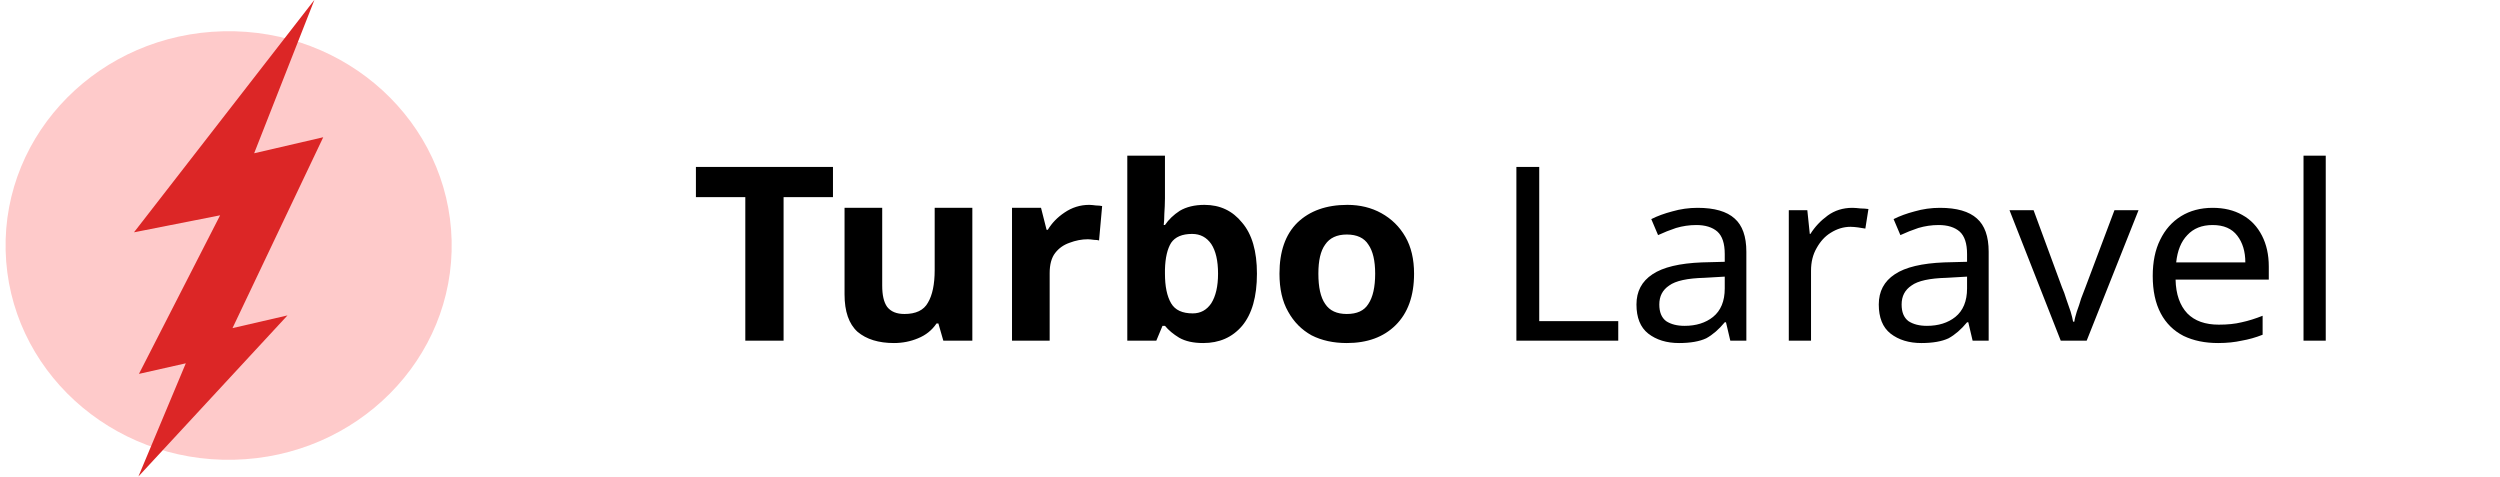
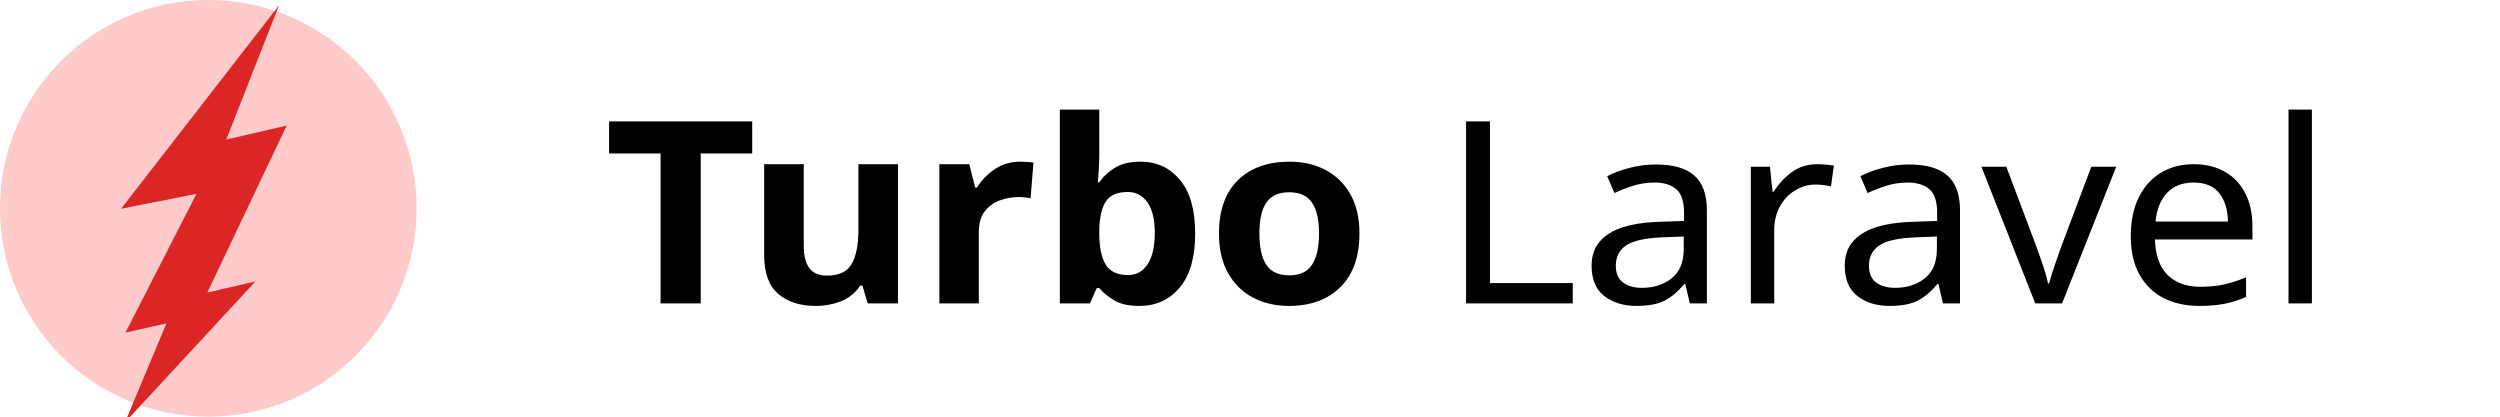
- <svg xmlns="http://www.w3.org/2000/svg" width="252" height="48" viewBox="0 0 64.558 10.583">
-   <text x="17.488" y="8.101" font-family="sans-serif" font-size="6.429" stroke-width=".075" style="line-height:.85;-inkscape-font-specification:'sans-serif Bold'" transform="scale(1.0203 .9801)" font-weight="700">
-     <tspan x="17.488" y="8.101" font-family="sans-serif" stroke-width=".074" style="-inkscape-font-specification:'sans-serif Bold'">Turbo <tspan font-weight="400" style="-inkscape-font-specification:'sans-serif Bold'" stroke-width=".067">Laravel</tspan>
+ <svg xmlns="http://www.w3.org/2000/svg" width="288" height="48">
+   <circle fill="#fecaca" cx="24" cy="24" r="24" />
+   <path class="bolt" d="M33.028 14.461l-6.963 1.617L32.142.61l-18.19 23.436 8.682-1.714-8.183 15.982 4.726-1.063-4.781 11.407 15.032-16.24-5.545 1.284z" fill="#dc2626" />
+   <text x="68.18" y="35.66" font-family="FreeSans" font-size="29.964" stroke-width=".35" style="line-height:.85;-inkscape-font-specification:'FreeSans Bold'" transform="scale(1.0203 .9801)" font-weight="700">
+     <tspan x="68.18" y="35.66" font-family="sans-serif" stroke-width=".346" style="-inkscape-font-specification:'sans-serif Bold'">Turbo <tspan font-weight="400" style="-inkscape-font-specification:'sans-serif Bold'" stroke-width=".311">Laravel</tspan>
    </tspan>
  </text>
-   <ellipse transform="rotate(-1.295) skewX(.108)" cx="5.768" cy="5.615" fill="#fecaca" rx="5.76" ry="5.534" />
-   <path class="bolt" d="M8.347 2.687l-1.784.414L8.12-.861 3.46 5.142l2.224-.439-2.096 4.095 1.21-.273-1.224 2.923 3.85-4.16-1.42.328z" fill="#dc2626" />
</svg>
